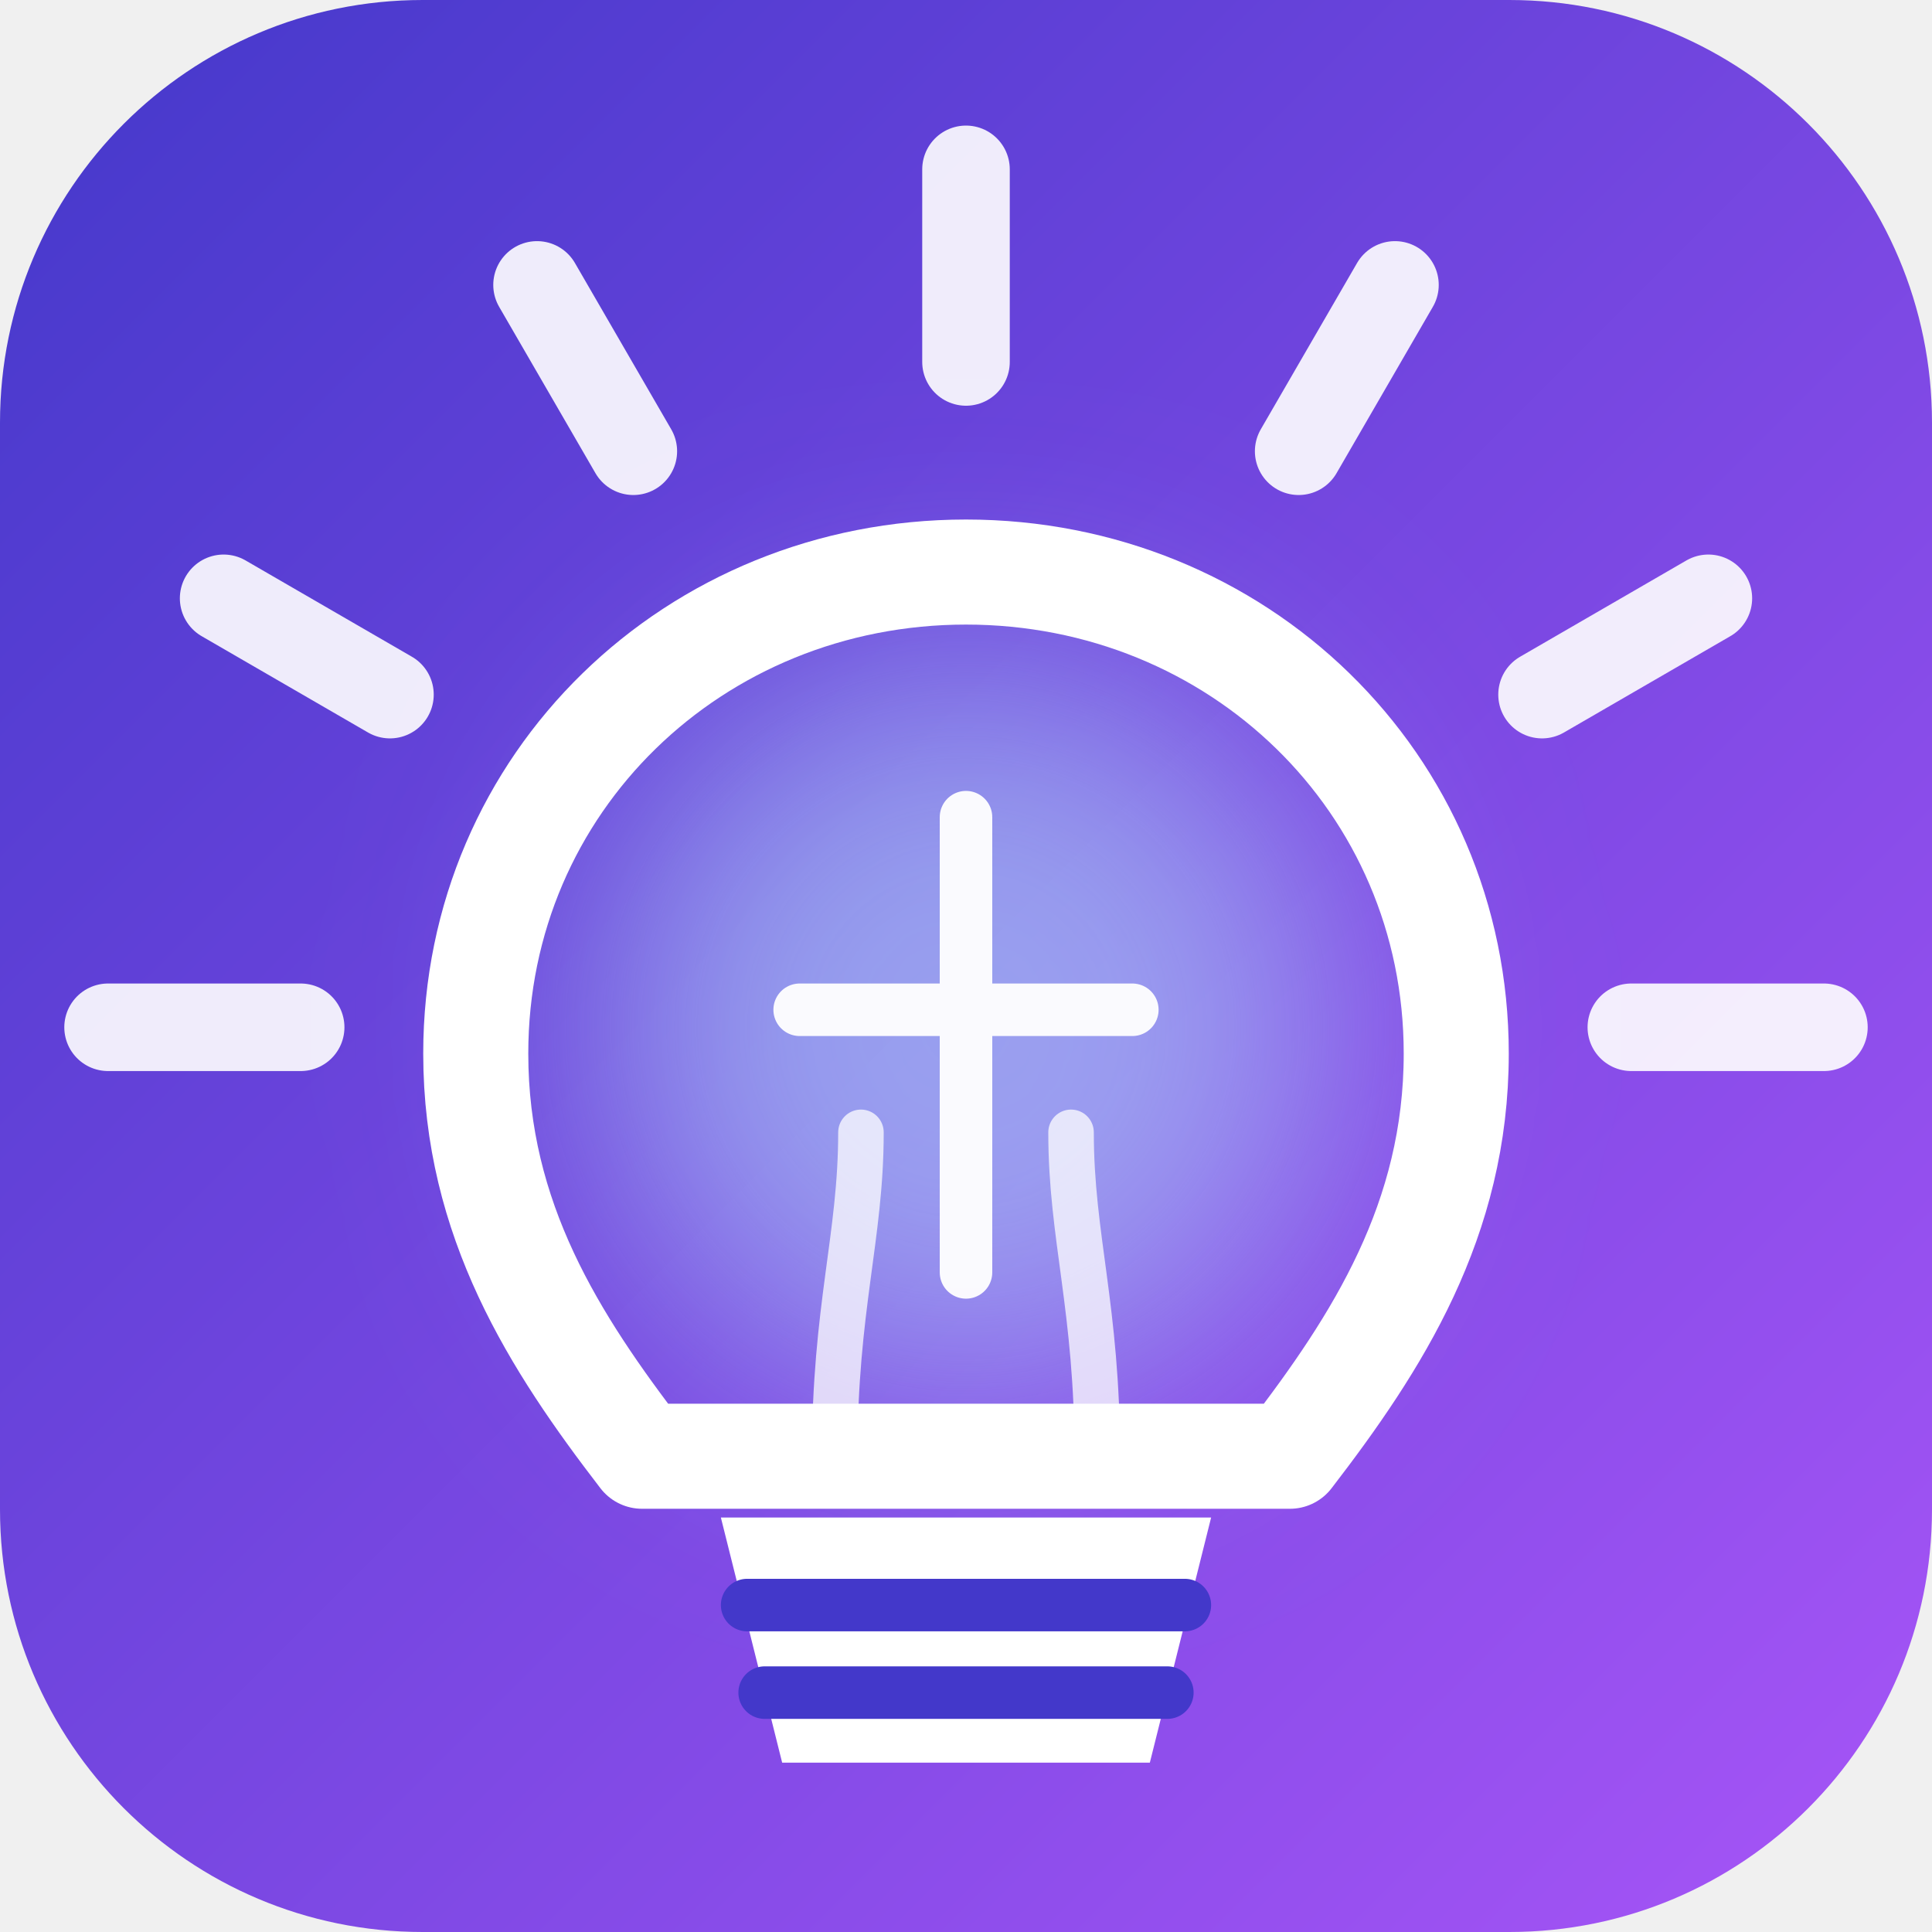
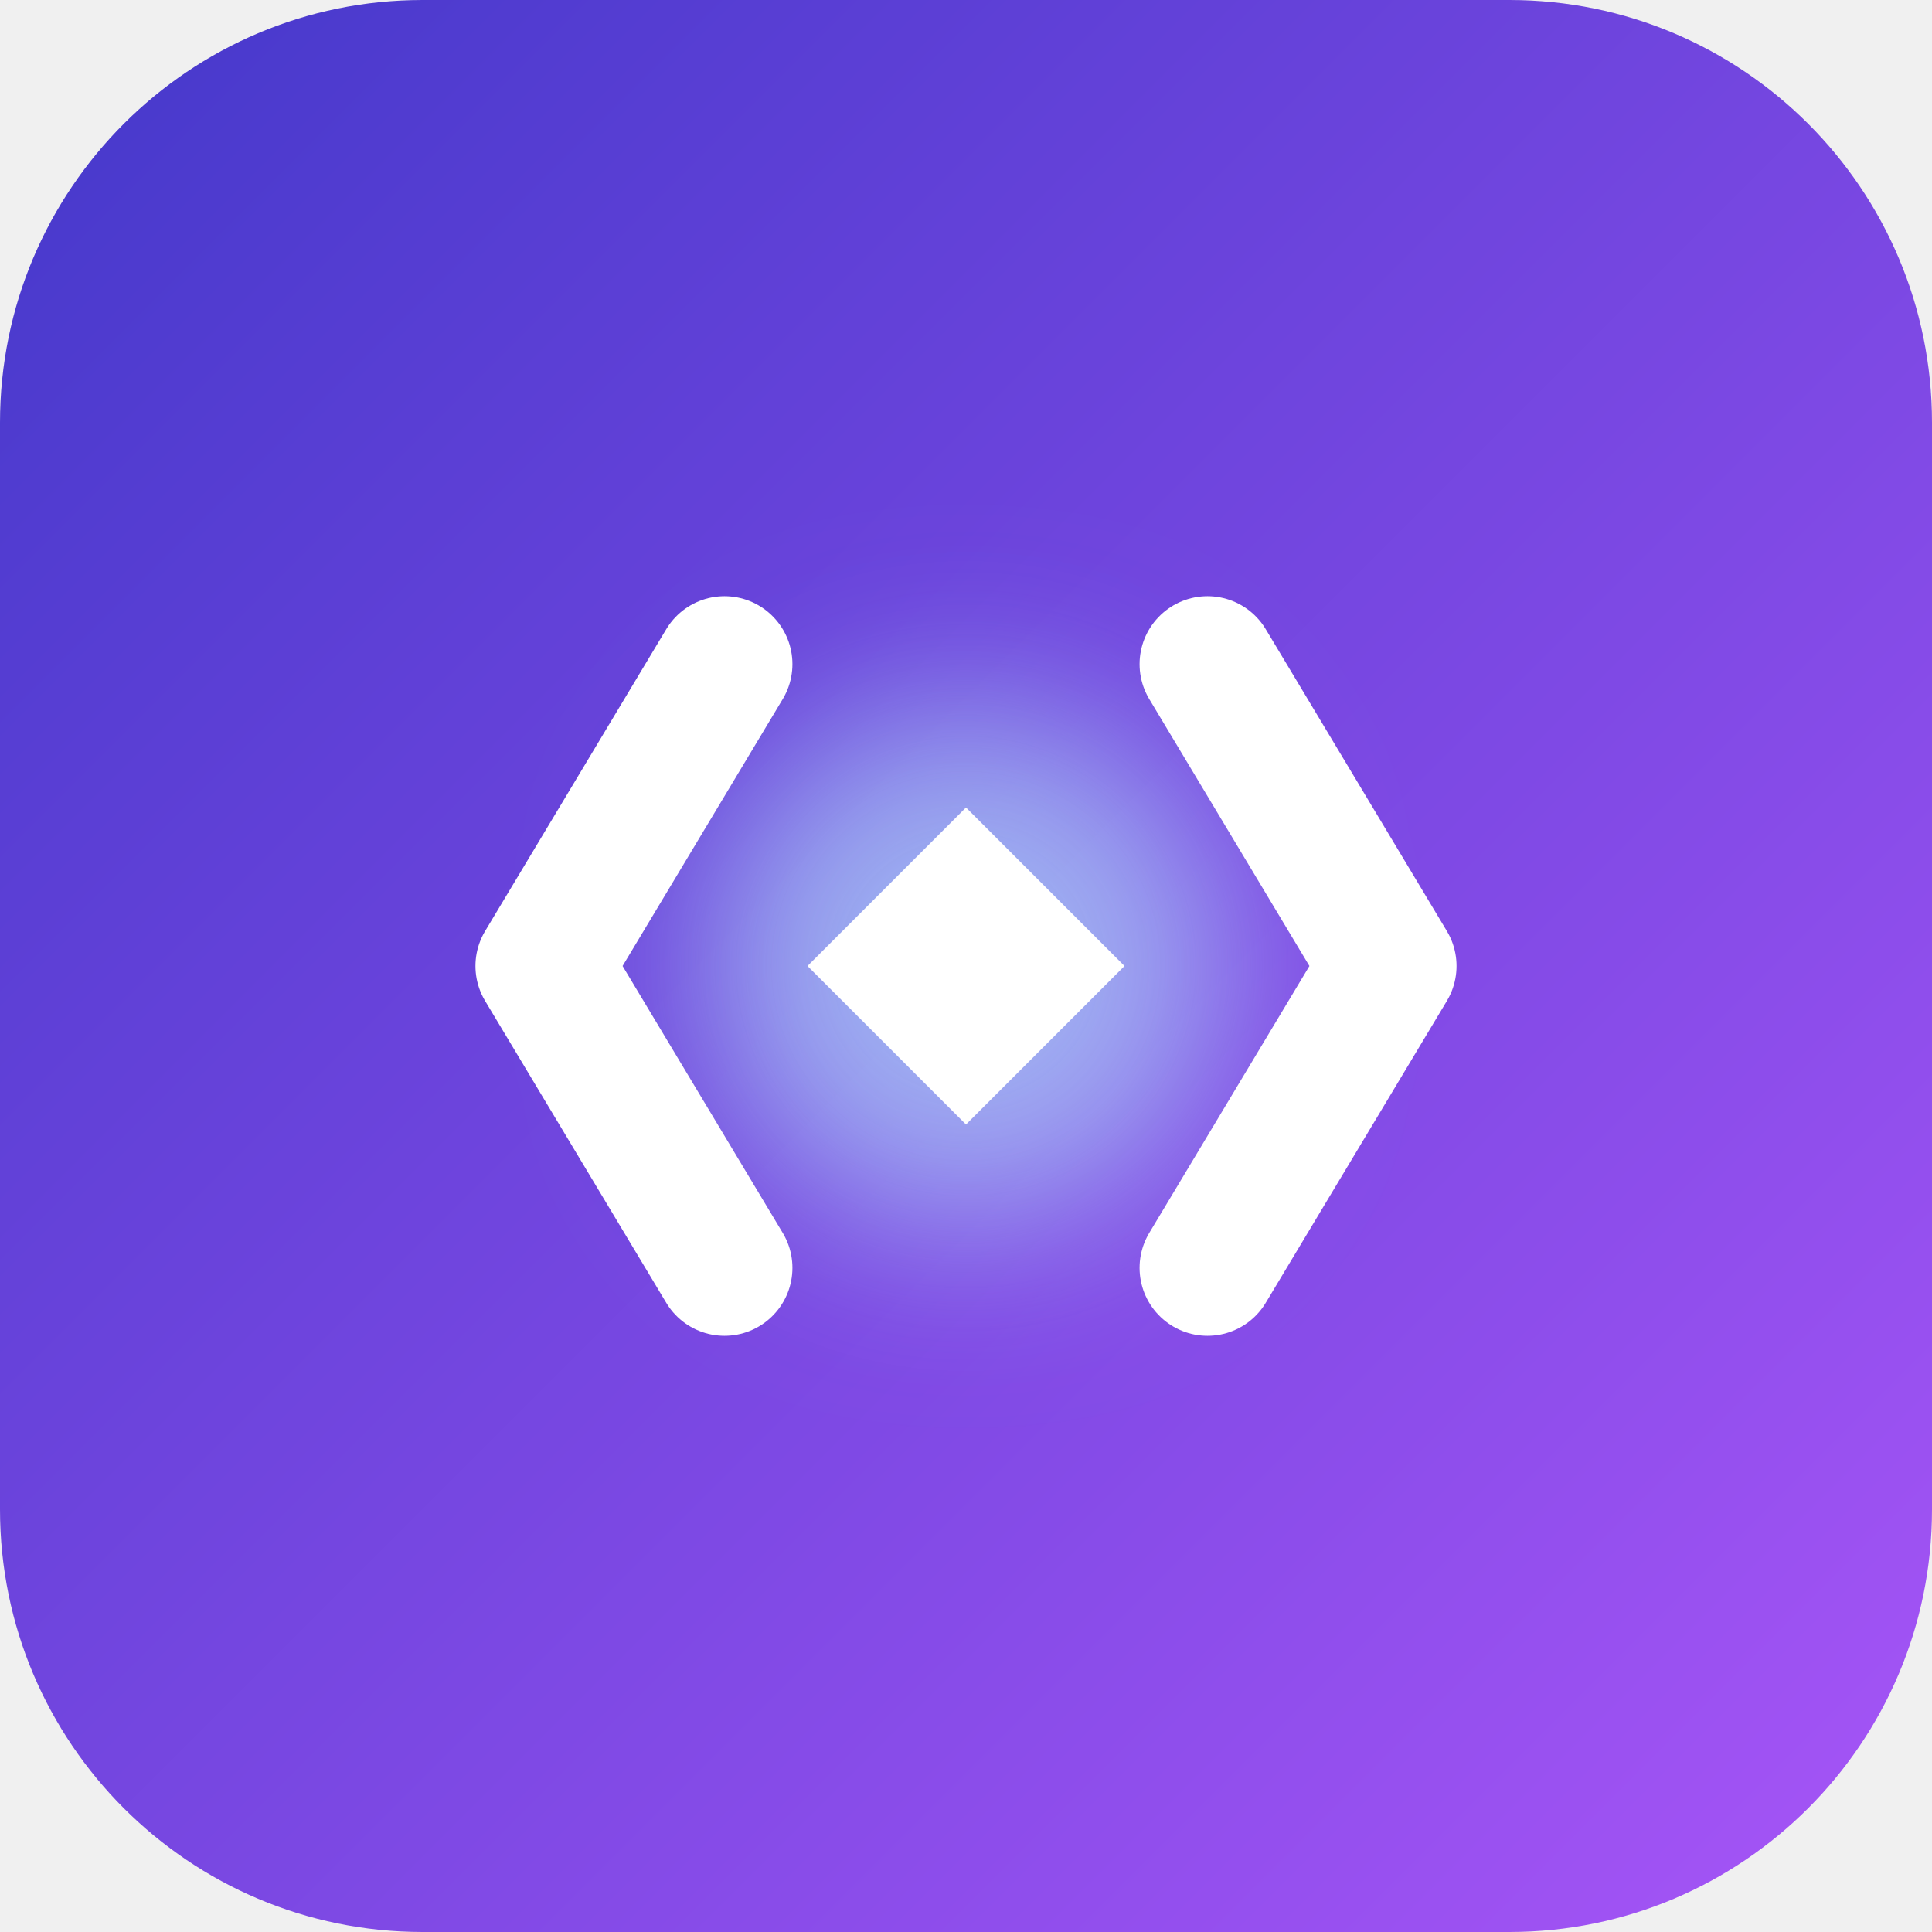
<svg xmlns="http://www.w3.org/2000/svg" viewBox="0 0 128 128" width="128" height="128" role="img" aria-label="Light Code">
  <defs>
    <linearGradient id="lc-bg" x1="0" y1="0" x2="1" y2="1">
      <stop offset="0" stop-color="#4338CA" />
      <stop offset="1" stop-color="#A855F7" />
    </linearGradient>
-     <filter id="lc-glow" x="-60%" y="-60%" width="220%" height="220%">
-       <feGaussianBlur stdDeviation="7" />
+     <filter id="lc-glow" x="-50%" y="-50%" width="200%" height="200%">
+       <feGaussianBlur stdDeviation="5.8" />
    </filter>
  </defs>
  <rect width="128" height="128" rx="28" fill="url(#lc-bg)" />
-   <g transform="translate(64 64) scale(1.16) translate(-64 -48.50)">
-     <circle cx="64" cy="52" r="21" fill="#BAF5FD" opacity="0.5" filter="url(#lc-glow)" />
-     <g fill="none" stroke="#FFFFFF" stroke-width="5" stroke-linecap="round" opacity="0.9">
-       <path d="M 102.0 52.0 L 113.0 52.0 M 96.9 33.0 L 106.4 27.5 M 83.0 19.1 L 88.5 9.6 M 64.0 14.0 L 64.0 3.0 M 45.0 19.1 L 39.5 9.6 M 31.1 33.0 L 21.6 27.5 M 26.0 52.0 L 15.0 52.0" />
-     </g>
-     <path d="M 64 26 C 48.5 26 36 38 36 53.5 C 36 63 40.5 70 45.5 76.5 L 82.5 76.5 C 87.5 70 92 63 92 53.5 C 92 38 79.5 26 64 26 Z" fill="none" stroke="#FFFFFF" stroke-width="6" stroke-linejoin="round" />
-     <path d="M 56.5 76.5 C 56.5 68 58 64 58 58 M 71.5 76.5 C 71.5 68 70 64 70 58" fill="none" stroke="#FFFFFF" stroke-width="2.6" stroke-linecap="round" opacity="0.75" />
-     <g fill="none" stroke="#FFFFFF" stroke-width="3" stroke-linecap="round" opacity="0.95">
-       <path d="M 64 40 L 64 66" />
-       <path d="M 54.5 51 L 73.5 51" />
-     </g>
-     <path d="M 50 80 L 78 80 L 74.5 94 L 53.5 94 Z" fill="#FFFFFF" />
-     <g stroke="#4338CA" stroke-width="3" stroke-linecap="round">
-       <path d="M 51.5 85 L 76.5 85" />
-       <path d="M 52.5 90 L 75.5 90" />
-     </g>
+   <circle cx="64" cy="64" r="17.3" fill="#BAF5FD" opacity="0.59" filter="url(#lc-glow)" />
+   <g fill="none" stroke="#FFFFFF" stroke-width="9" stroke-linecap="round" stroke-linejoin="round">
+     <path d="M48 44 L36 64 L48 84" />
+     <path d="M80 44 L92 64 L80 84" />
  </g>
+   <path d="M64 53.5 L74.5 64 L64 74.5 L53.5 64 Z" fill="#FFFFFF" />
</svg>
